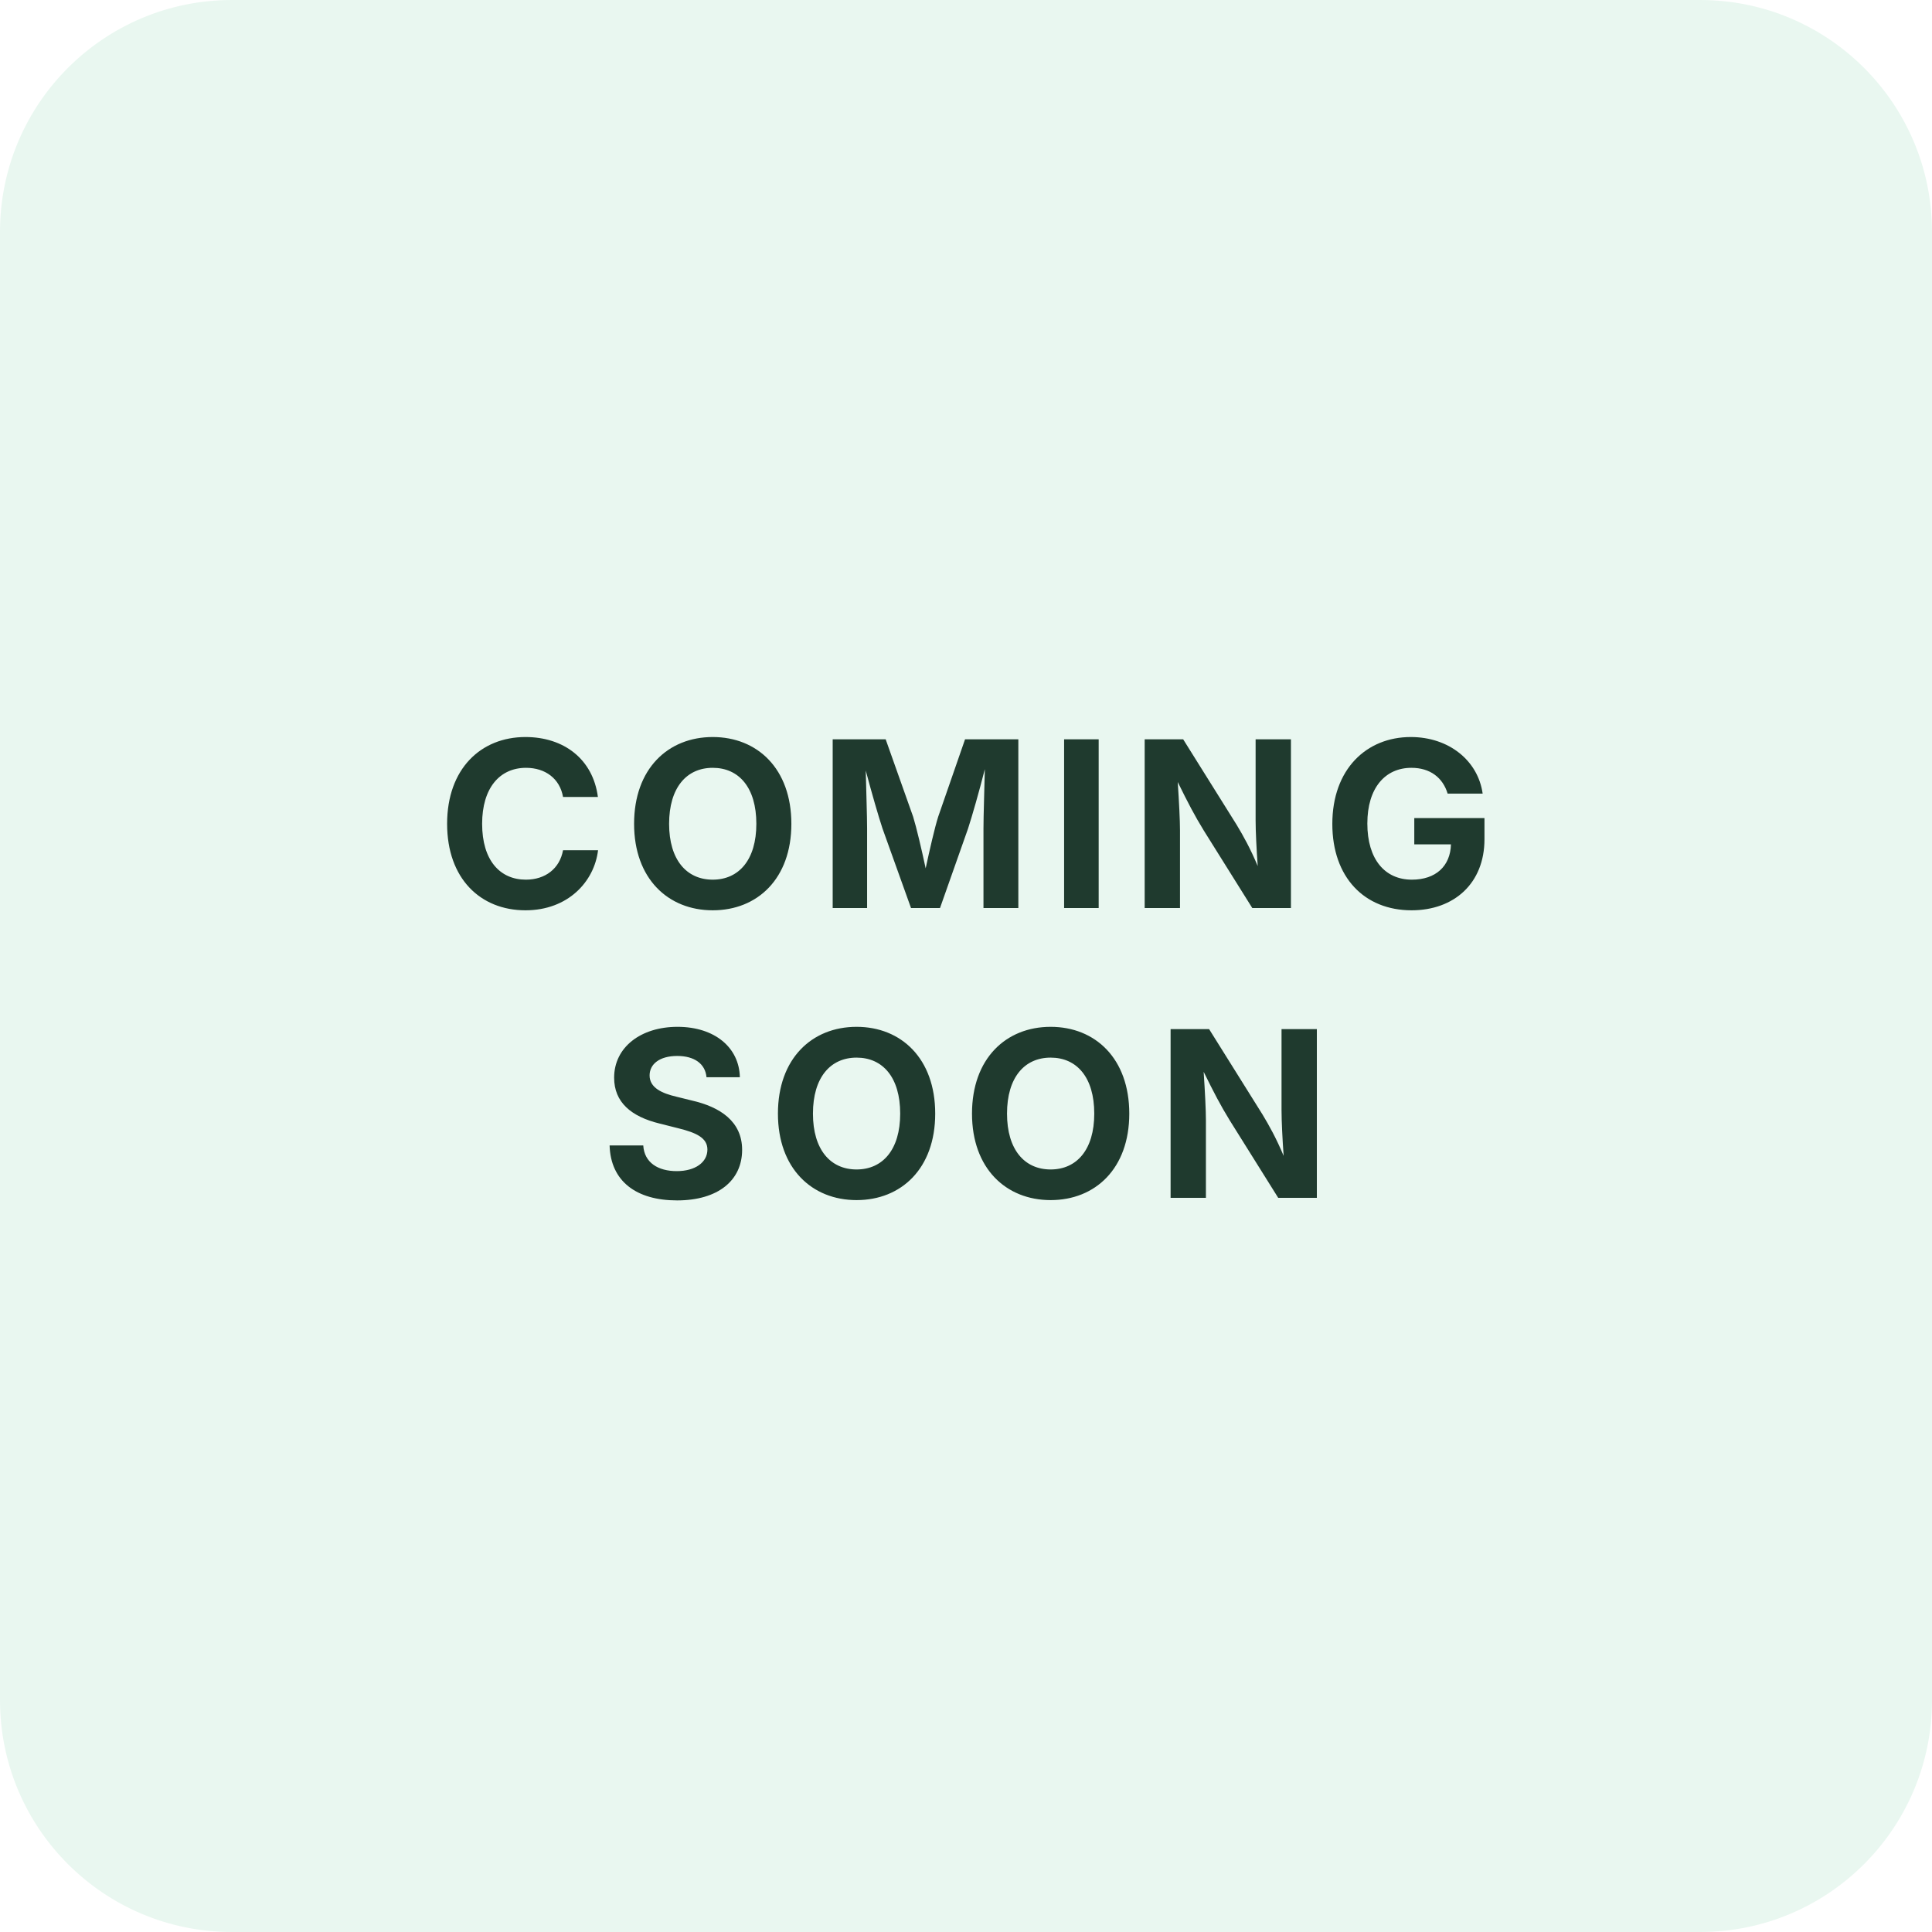
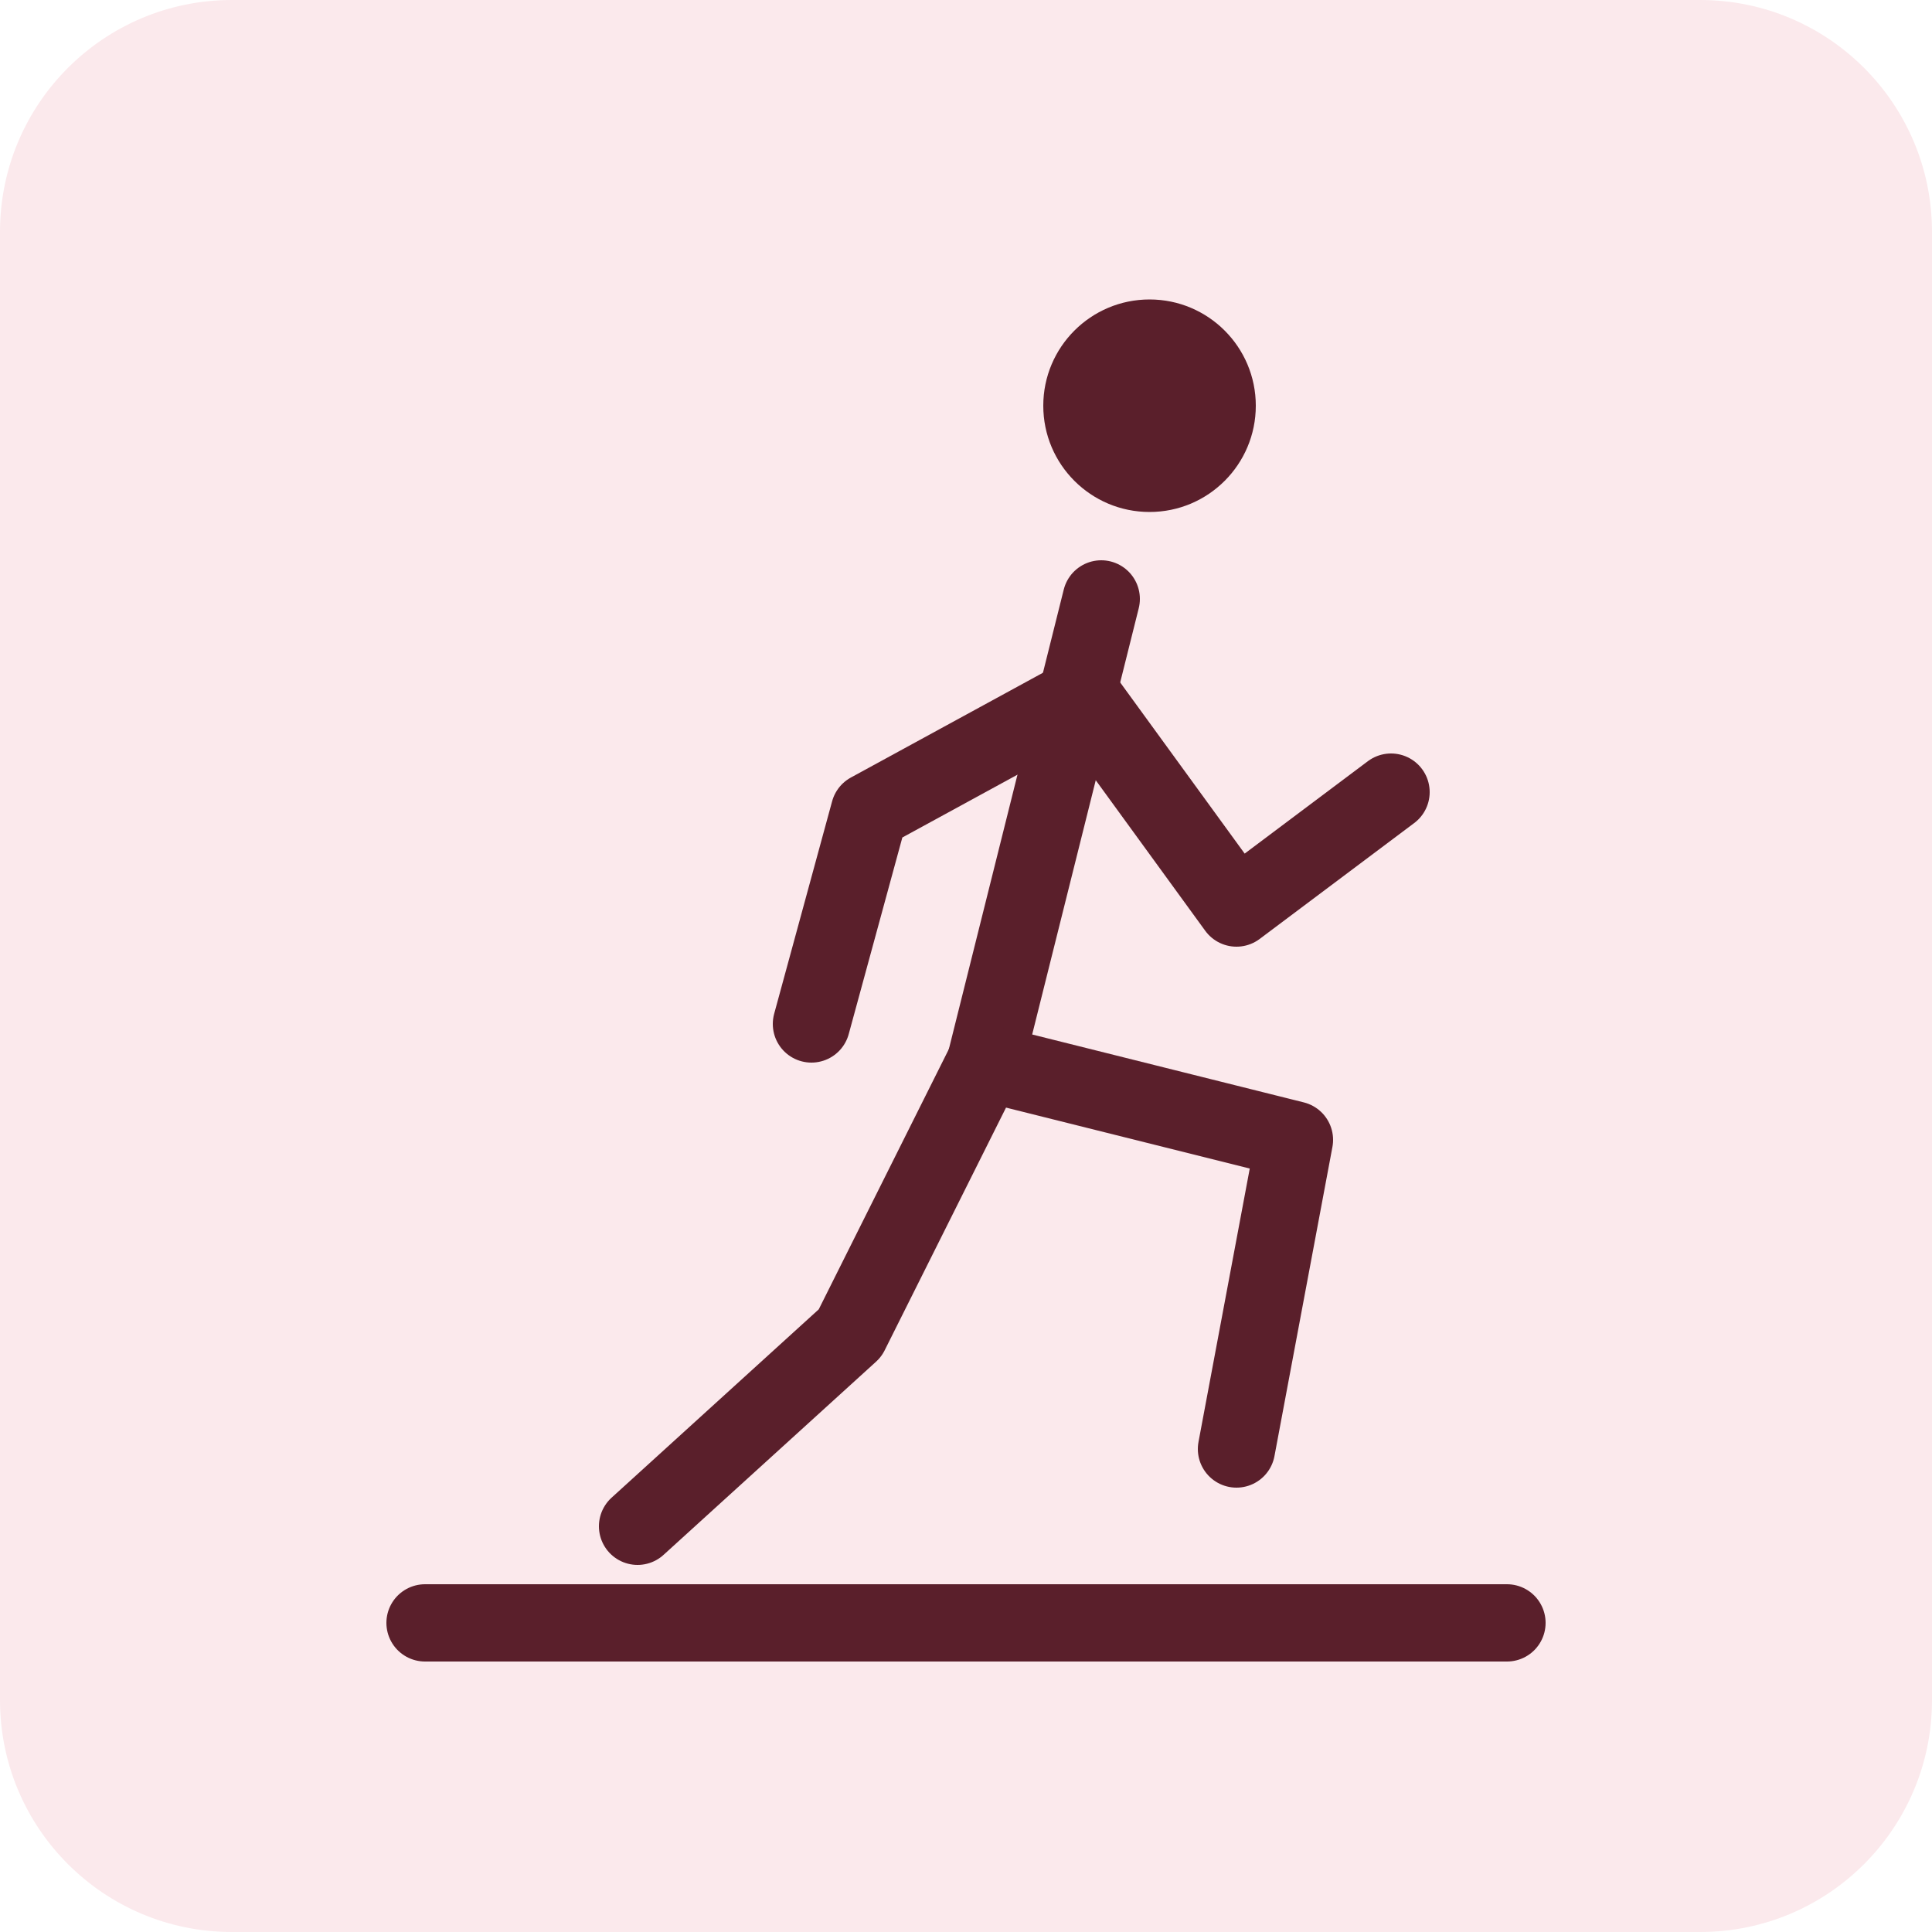
- <svg xmlns="http://www.w3.org/2000/svg" viewBox="0 0 200 200" role="img" aria-label="Coming soon icon">
-   <rect width="200" height="200" rx="24" fill="#e9f7f0" />
-   <text x="100" y="94" text-anchor="middle" font-family="Inter, 'Segoe UI', Arial, sans-serif" font-size="24" font-weight="700" letter-spacing="1.6" fill="#1f3a2e">COMING</text>
-   <text x="100" y="124" text-anchor="middle" font-family="Inter, 'Segoe UI', Arial, sans-serif" font-size="24" font-weight="700" letter-spacing="1.6" fill="#1f3a2e">SOON</text>
+ <svg xmlns="http://www.w3.org/2000/svg" viewBox="0 0 200 200" role="img" aria-label="Sprinting athlete icon">
+   <rect width="200" height="200" rx="24" fill="#fbe9ec" />
+   <g fill="none" stroke="#5a1f2b" stroke-linecap="round" stroke-linejoin="round">
+     <line x1="114" y1="62" x2="102" y2="110" stroke-width="8" />
+     <polyline points="112,72 128,94 144,82" stroke-width="8" />
+     <polyline points="112,72 90,84 84,106" stroke-width="8" />
+     <polyline points="102,110 134,118 128,150" stroke-width="8" />
+     <polyline points="102,110 88,138 66,158" stroke-width="8" />
+     <line x1="44" y1="168" x2="156" y2="168" stroke-width="8" />
+   </g>
+   <circle cx="119" cy="42" r="11" fill="#5a1f2b" />
</svg>
